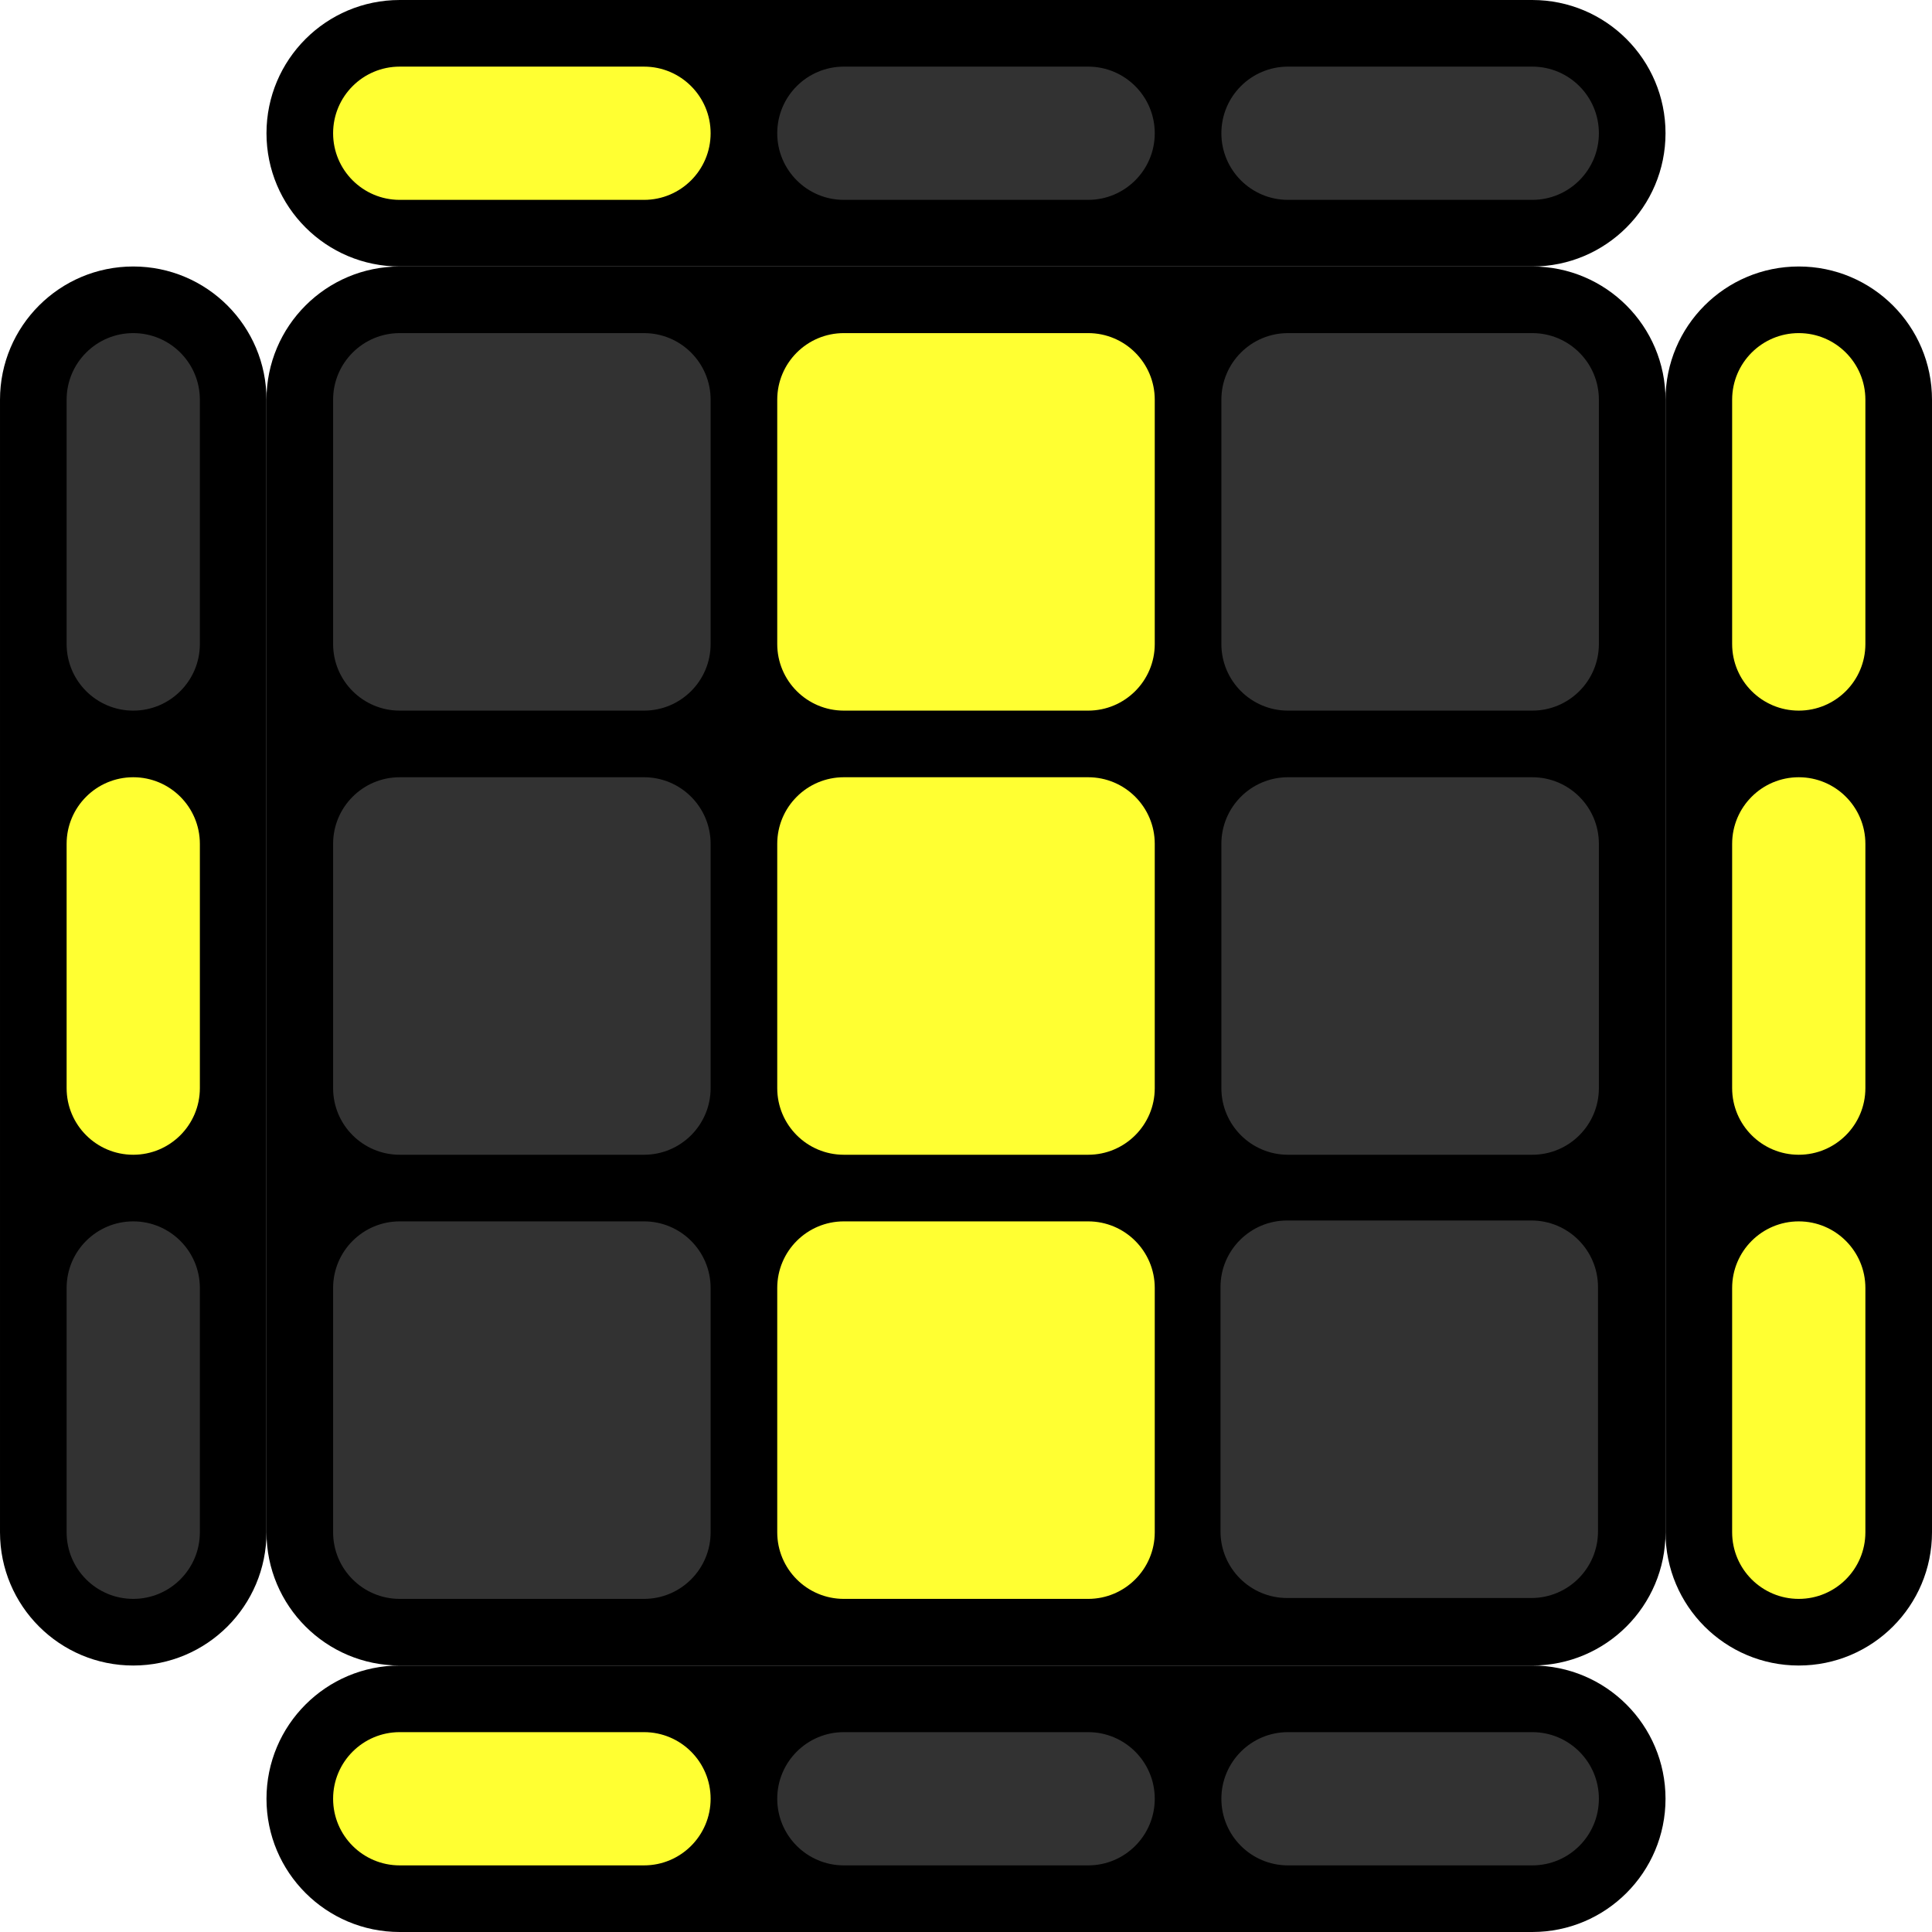
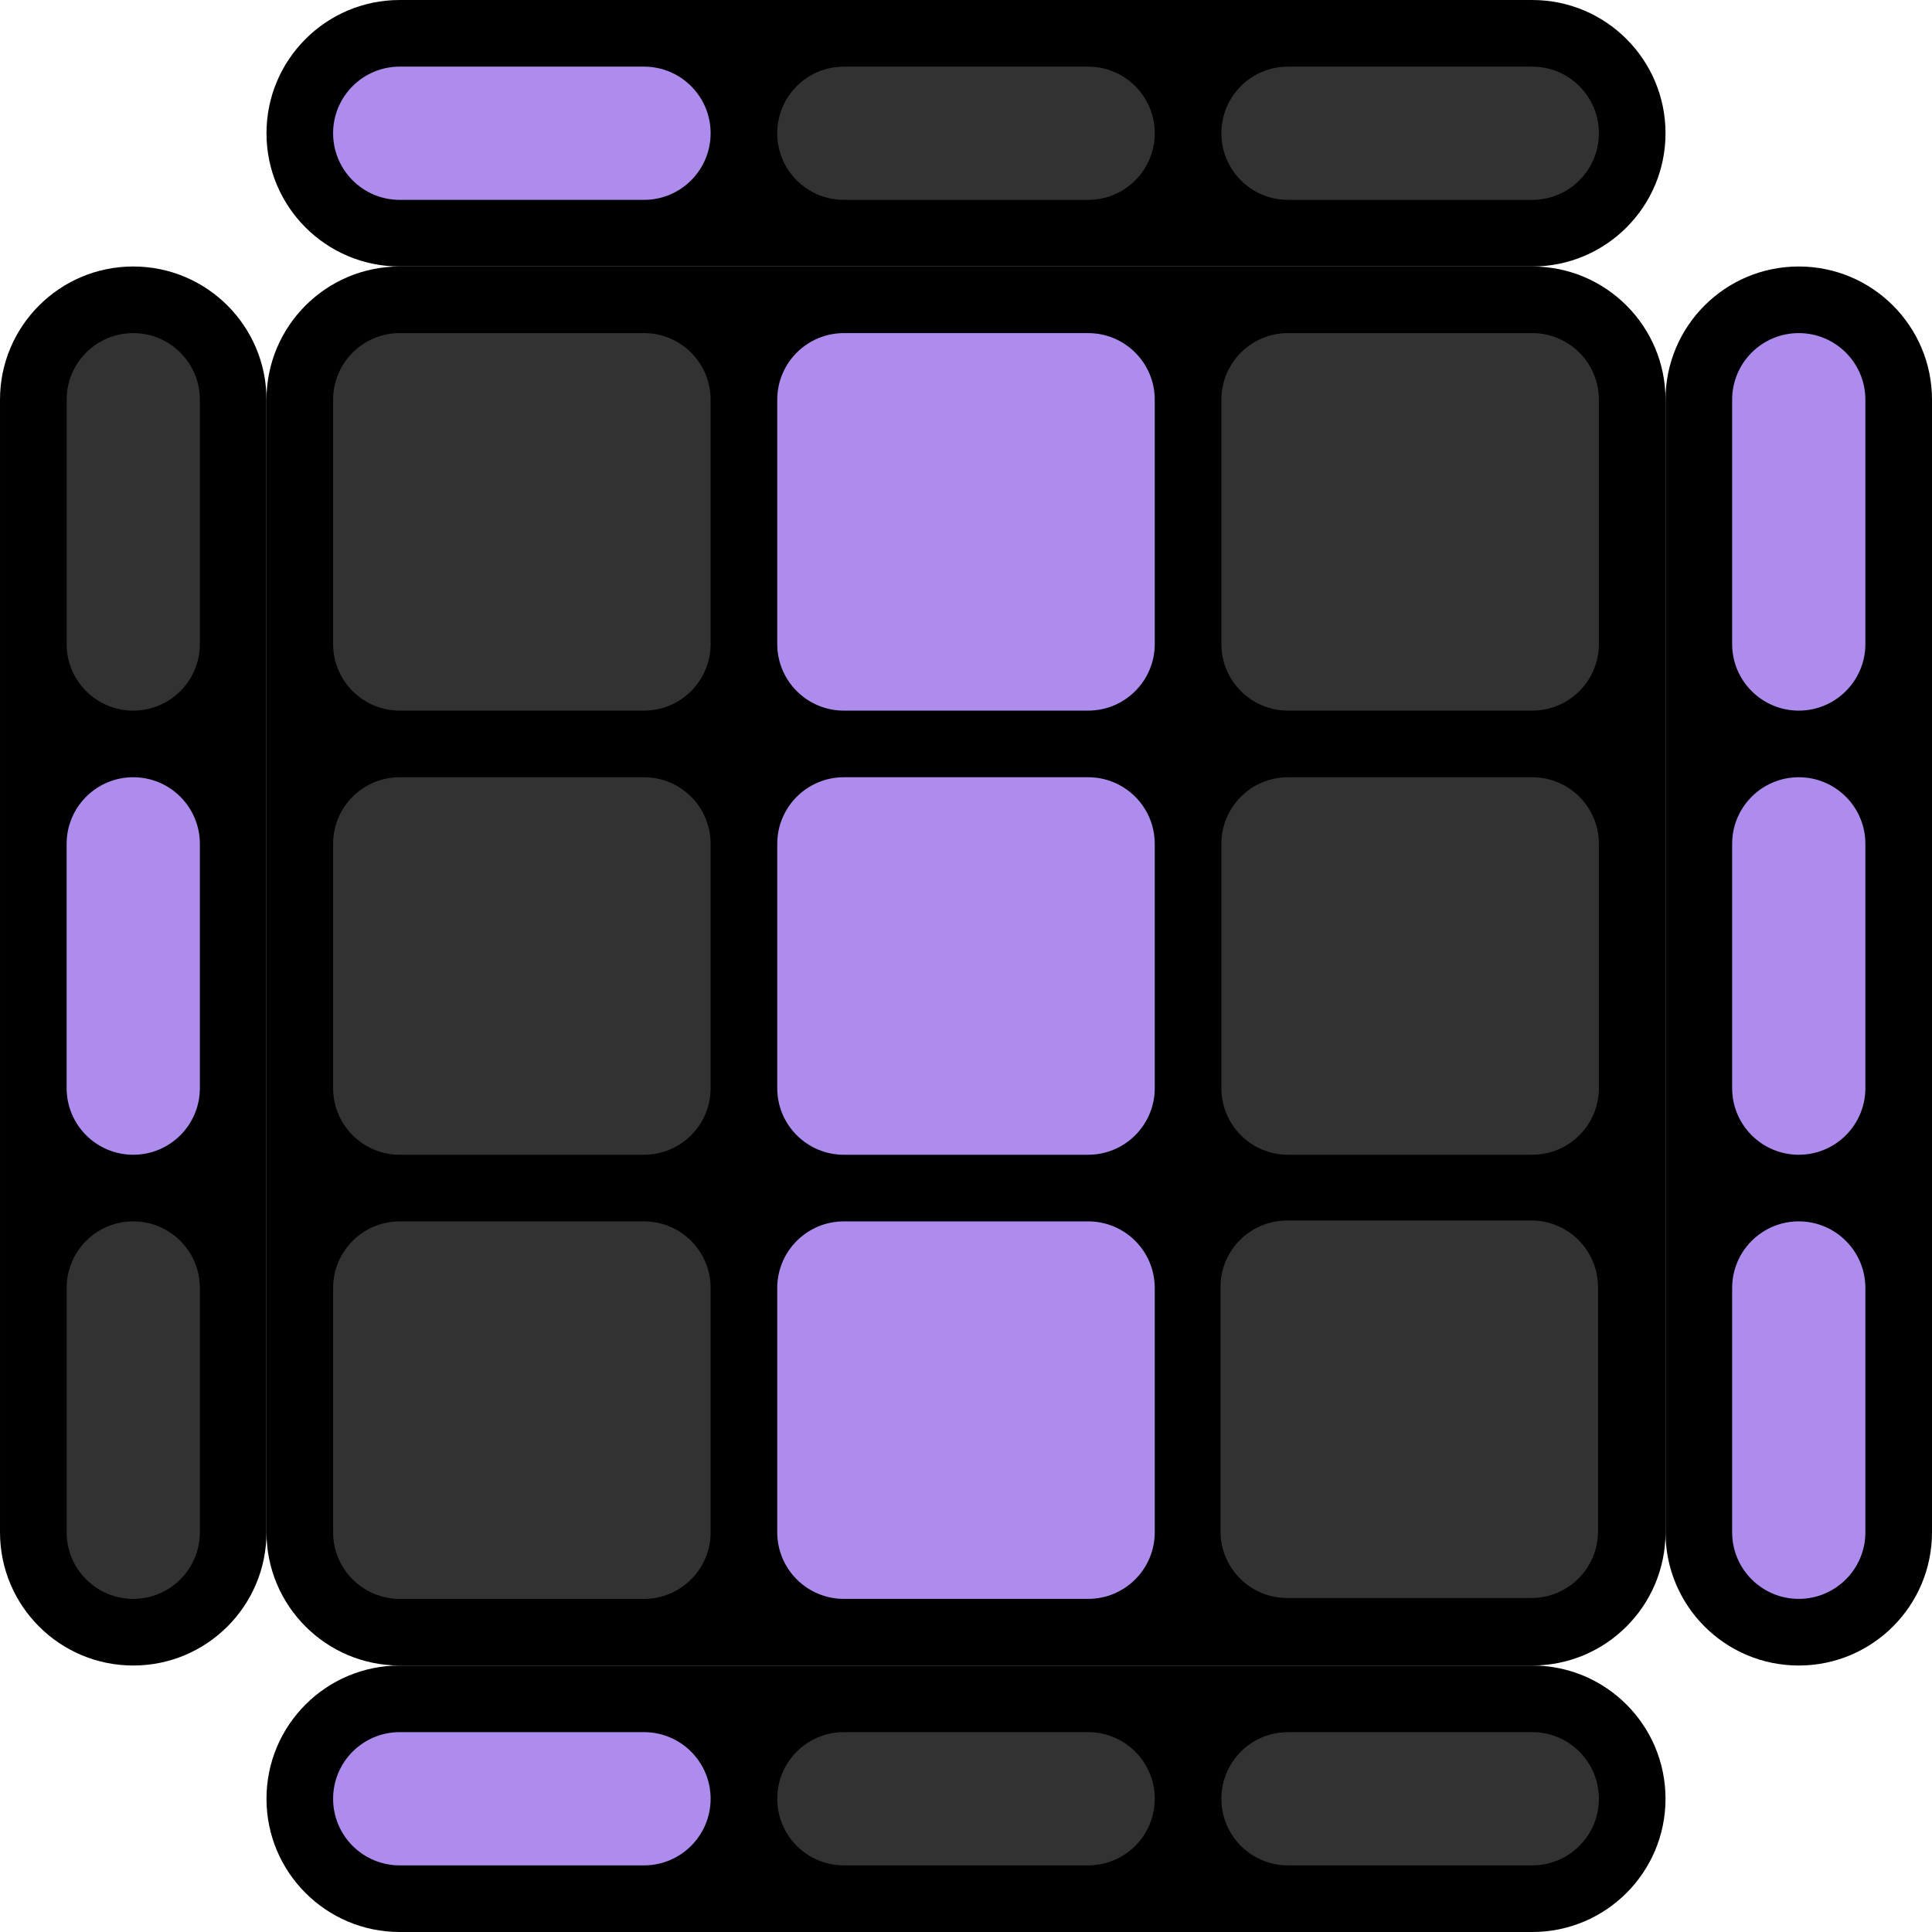
<svg xmlns="http://www.w3.org/2000/svg" width="145mm" height="145mm" viewBox="0 0 145 145" version="1.1" id="svg8">
  <defs id="defs2" />
  <g id="layer1" transform="translate(-12.27381,-28.14881)">
    <rect style="fill:#000000;fill-opacity:1;stroke:#000000;stroke-width:0;stroke-miterlimit:4;stroke-dasharray:none;stroke-opacity:1" id="rect1194" width="105" height="105" x="32.274" y="48.149" ry="10" />
    <path style="fill:none;stroke:#000000;stroke-width:0.265px;stroke-linecap:butt;stroke-linejoin:miter;stroke-opacity:1" d="M 101.44,117.315 H 34.774" id="path851" />
    <rect style="fill:#323232;fill-opacity:1;stroke:#000000;stroke-width:0;stroke-miterlimit:4;stroke-dasharray:none;stroke-opacity:1" id="rect1198" width="28.333" height="28.333" x="37.274" y="53.149" ry="5" />
-     <rect style="fill:#ffff32ff;fill-opacity:1;stroke:#000000;stroke-width:0;stroke-miterlimit:4;stroke-dasharray:none;stroke-opacity:1" id="rect1198-9" width="28.333" height="28.333" x="70.607" y="53.149" ry="5" />
+     <rect style="fill:#ad8ced;fill-opacity:1;stroke:#000000;stroke-width:0;stroke-miterlimit:4;stroke-dasharray:none;stroke-opacity:1" id="rect1198-9" width="28.333" height="28.333" x="70.607" y="53.149" ry="5" />
    <rect style="fill:#323232;fill-opacity:1;stroke:#000000;stroke-width:0;stroke-miterlimit:4;stroke-dasharray:none;stroke-opacity:1" id="rect1198-2" width="28.333" height="28.333" x="103.94" y="53.149" ry="5" />
    <rect style="fill:#323232;fill-opacity:1;stroke:#000000;stroke-width:0;stroke-miterlimit:4;stroke-dasharray:none;stroke-opacity:1" id="rect1198-5" width="28.333" height="28.333" x="37.274" y="86.482" ry="5" />
-     <rect style="fill:#ffff32ff;fill-opacity:1;stroke:#000000;stroke-width:0;stroke-miterlimit:4;stroke-dasharray:none;stroke-opacity:1" id="rect1198-22" width="28.333" height="28.333" x="70.607" y="86.482" ry="5" />
+     <rect style="fill:#ad8ced;fill-opacity:1;stroke:#000000;stroke-width:0;stroke-miterlimit:4;stroke-dasharray:none;stroke-opacity:1" id="rect1198-22" width="28.333" height="28.333" x="70.607" y="86.482" ry="5" />
    <rect style="fill:#323232;fill-opacity:1;stroke:#000000;stroke-width:0;stroke-miterlimit:4;stroke-dasharray:none;stroke-opacity:1" id="rect1198-7" width="28.333" height="28.333" x="103.94" y="86.482" ry="5" />
    <rect style="fill:#323232;fill-opacity:1;stroke:#000000;stroke-width:0;stroke-miterlimit:4;stroke-dasharray:none;stroke-opacity:1" id="rect1198-1" width="28.333" height="28.333" x="37.274" y="119.815" ry="5" />
-     <rect style="fill:#ffff32ff;fill-opacity:1;stroke:#000000;stroke-width:0;stroke-miterlimit:4;stroke-dasharray:none;stroke-opacity:1" id="rect1198-17" width="28.333" height="28.333" x="70.607" y="119.815" ry="5" />
+     <rect style="fill:#ad8ced;fill-opacity:1;stroke:#000000;stroke-width:0;stroke-miterlimit:4;stroke-dasharray:none;stroke-opacity:1" id="rect1198-17" width="28.333" height="28.333" x="70.607" y="119.815" ry="5" />
    <rect style="fill:#323232;fill-opacity:1;stroke:#000000;stroke-width:0;stroke-miterlimit:4;stroke-dasharray:none;stroke-opacity:1" id="rect1198-221" width="28.333" height="28.333" x="103.874" y="119.749" ry="5" />
    <rect style="fill:#000000;fill-opacity:1;stroke:#000000;stroke-width:0;stroke-miterlimit:4;stroke-dasharray:none;stroke-opacity:1" id="rect1370" width="105" height="20" x="32.274" y="28.149" ry="10" />
-     <rect style="fill:#ffff32ff;fill-opacity:1;stroke:#000000;stroke-width:0;stroke-miterlimit:4;stroke-dasharray:none;stroke-opacity:1" id="rect1412" width="28.333" height="10" x="37.274" y="33.149" ry="5" />
+     <rect style="fill:#ad8ced;fill-opacity:1;stroke:#000000;stroke-width:0;stroke-miterlimit:4;stroke-dasharray:none;stroke-opacity:1" id="rect1412" width="28.333" height="10" x="37.274" y="33.149" ry="5" />
    <rect style="fill:#323232;fill-opacity:1;stroke:#000000;stroke-width:0;stroke-miterlimit:4;stroke-dasharray:none;stroke-opacity:1" id="rect1412-7" width="28.333" height="10" x="70.607" y="33.149" ry="5" />
    <rect style="fill:#323232;fill-opacity:1;stroke:#000000;stroke-width:0;stroke-miterlimit:4;stroke-dasharray:none;stroke-opacity:1" id="rect1412-6" width="28.333" height="10" x="103.94" y="33.149" ry="5" />
    <rect style="fill:#000000;fill-opacity:1;stroke:#000000;stroke-width:0;stroke-miterlimit:4;stroke-dasharray:none;stroke-opacity:1" id="rect1370-8" width="105" height="20" x="32.274" y="153.149" ry="10" />
-     <rect style="fill:#ffff32ff;fill-opacity:1;stroke:#000000;stroke-width:0;stroke-miterlimit:4;stroke-dasharray:none;stroke-opacity:1" id="rect1412-69" width="28.333" height="10" x="37.274" y="158.149" ry="5" />
+     <rect style="fill:#ad8ced;fill-opacity:1;stroke:#000000;stroke-width:0;stroke-miterlimit:4;stroke-dasharray:none;stroke-opacity:1" id="rect1412-69" width="28.333" height="10" x="37.274" y="158.149" ry="5" />
    <rect style="fill:#323232;fill-opacity:1;stroke:#000000;stroke-width:0;stroke-miterlimit:4;stroke-dasharray:none;stroke-opacity:1" id="rect1412-7-5" width="28.333" height="10" x="70.607" y="158.149" ry="5" />
    <rect style="fill:#323232;fill-opacity:1;stroke:#000000;stroke-width:0;stroke-miterlimit:4;stroke-dasharray:none;stroke-opacity:1" id="rect1412-6-5" width="28.333" height="10" x="103.94" y="158.149" ry="5" />
    <rect style="fill:#000000;fill-opacity:1;stroke:#000000;stroke-width:0;stroke-miterlimit:4;stroke-dasharray:none;stroke-opacity:1" id="rect1370-80" width="105" height="20" x="48.149" y="-157.274" ry="10" transform="rotate(90)" />
-     <rect style="fill:#ffff32ff;fill-opacity:1;stroke:#000000;stroke-width:0;stroke-miterlimit:4;stroke-dasharray:none;stroke-opacity:1" id="rect1412-1" width="28.333" height="10" x="53.149" y="-152.274" ry="5" transform="rotate(90)" />
-     <rect style="fill:#ffff32ff;fill-opacity:1;stroke:#000000;stroke-width:0;stroke-miterlimit:4;stroke-dasharray:none;stroke-opacity:1" id="rect1412-7-9" width="28.333" height="10" x="86.482" y="-152.274" ry="5" transform="rotate(90)" />
-     <rect style="fill:#ffff32ff;fill-opacity:1;stroke:#000000;stroke-width:0;stroke-miterlimit:4;stroke-dasharray:none;stroke-opacity:1" id="rect1412-6-55" width="28.333" height="10" x="119.815" y="-152.274" ry="5" transform="rotate(90)" />
+     <rect style="fill:#ad8ced;fill-opacity:1;stroke:#000000;stroke-width:0;stroke-miterlimit:4;stroke-dasharray:none;stroke-opacity:1" id="rect1412-1" width="28.333" height="10" x="53.149" y="-152.274" ry="5" transform="rotate(90)" />
+     <rect style="fill:#ad8ced;fill-opacity:1;stroke:#000000;stroke-width:0;stroke-miterlimit:4;stroke-dasharray:none;stroke-opacity:1" id="rect1412-7-9" width="28.333" height="10" x="86.482" y="-152.274" ry="5" transform="rotate(90)" />
+     <rect style="fill:#ad8ced;fill-opacity:1;stroke:#000000;stroke-width:0;stroke-miterlimit:4;stroke-dasharray:none;stroke-opacity:1" id="rect1412-6-55" width="28.333" height="10" x="119.815" y="-152.274" ry="5" transform="rotate(90)" />
    <rect style="fill:#000000;fill-opacity:1;stroke:#000000;stroke-width:0;stroke-miterlimit:4;stroke-dasharray:none;stroke-opacity:1" id="rect1370-80-0" width="105" height="20" x="48.149" y="-32.274" ry="10" transform="rotate(90)" />
    <rect style="fill:#323232;fill-opacity:1;stroke:#000000;stroke-width:0;stroke-miterlimit:4;stroke-dasharray:none;stroke-opacity:1" id="rect1412-1-7" width="28.333" height="10" x="53.149" y="-27.274" ry="5" transform="rotate(90)" />
-     <rect style="fill:#ffff32ff;fill-opacity:1;stroke:#000000;stroke-width:0;stroke-miterlimit:4;stroke-dasharray:none;stroke-opacity:1" id="rect1412-7-9-4" width="28.333" height="10" x="86.482" y="-27.274" ry="5" transform="rotate(90)" />
+     <rect style="fill:#ad8ced;fill-opacity:1;stroke:#000000;stroke-width:0;stroke-miterlimit:4;stroke-dasharray:none;stroke-opacity:1" id="rect1412-7-9-4" width="28.333" height="10" x="86.482" y="-27.274" ry="5" transform="rotate(90)" />
    <rect style="fill:#323232;fill-opacity:1;stroke:#000000;stroke-width:0;stroke-miterlimit:4;stroke-dasharray:none;stroke-opacity:1" id="rect1412-6-55-3" width="28.333" height="10" x="119.815" y="-27.274" ry="5" transform="rotate(90)" />
  </g>
</svg>
